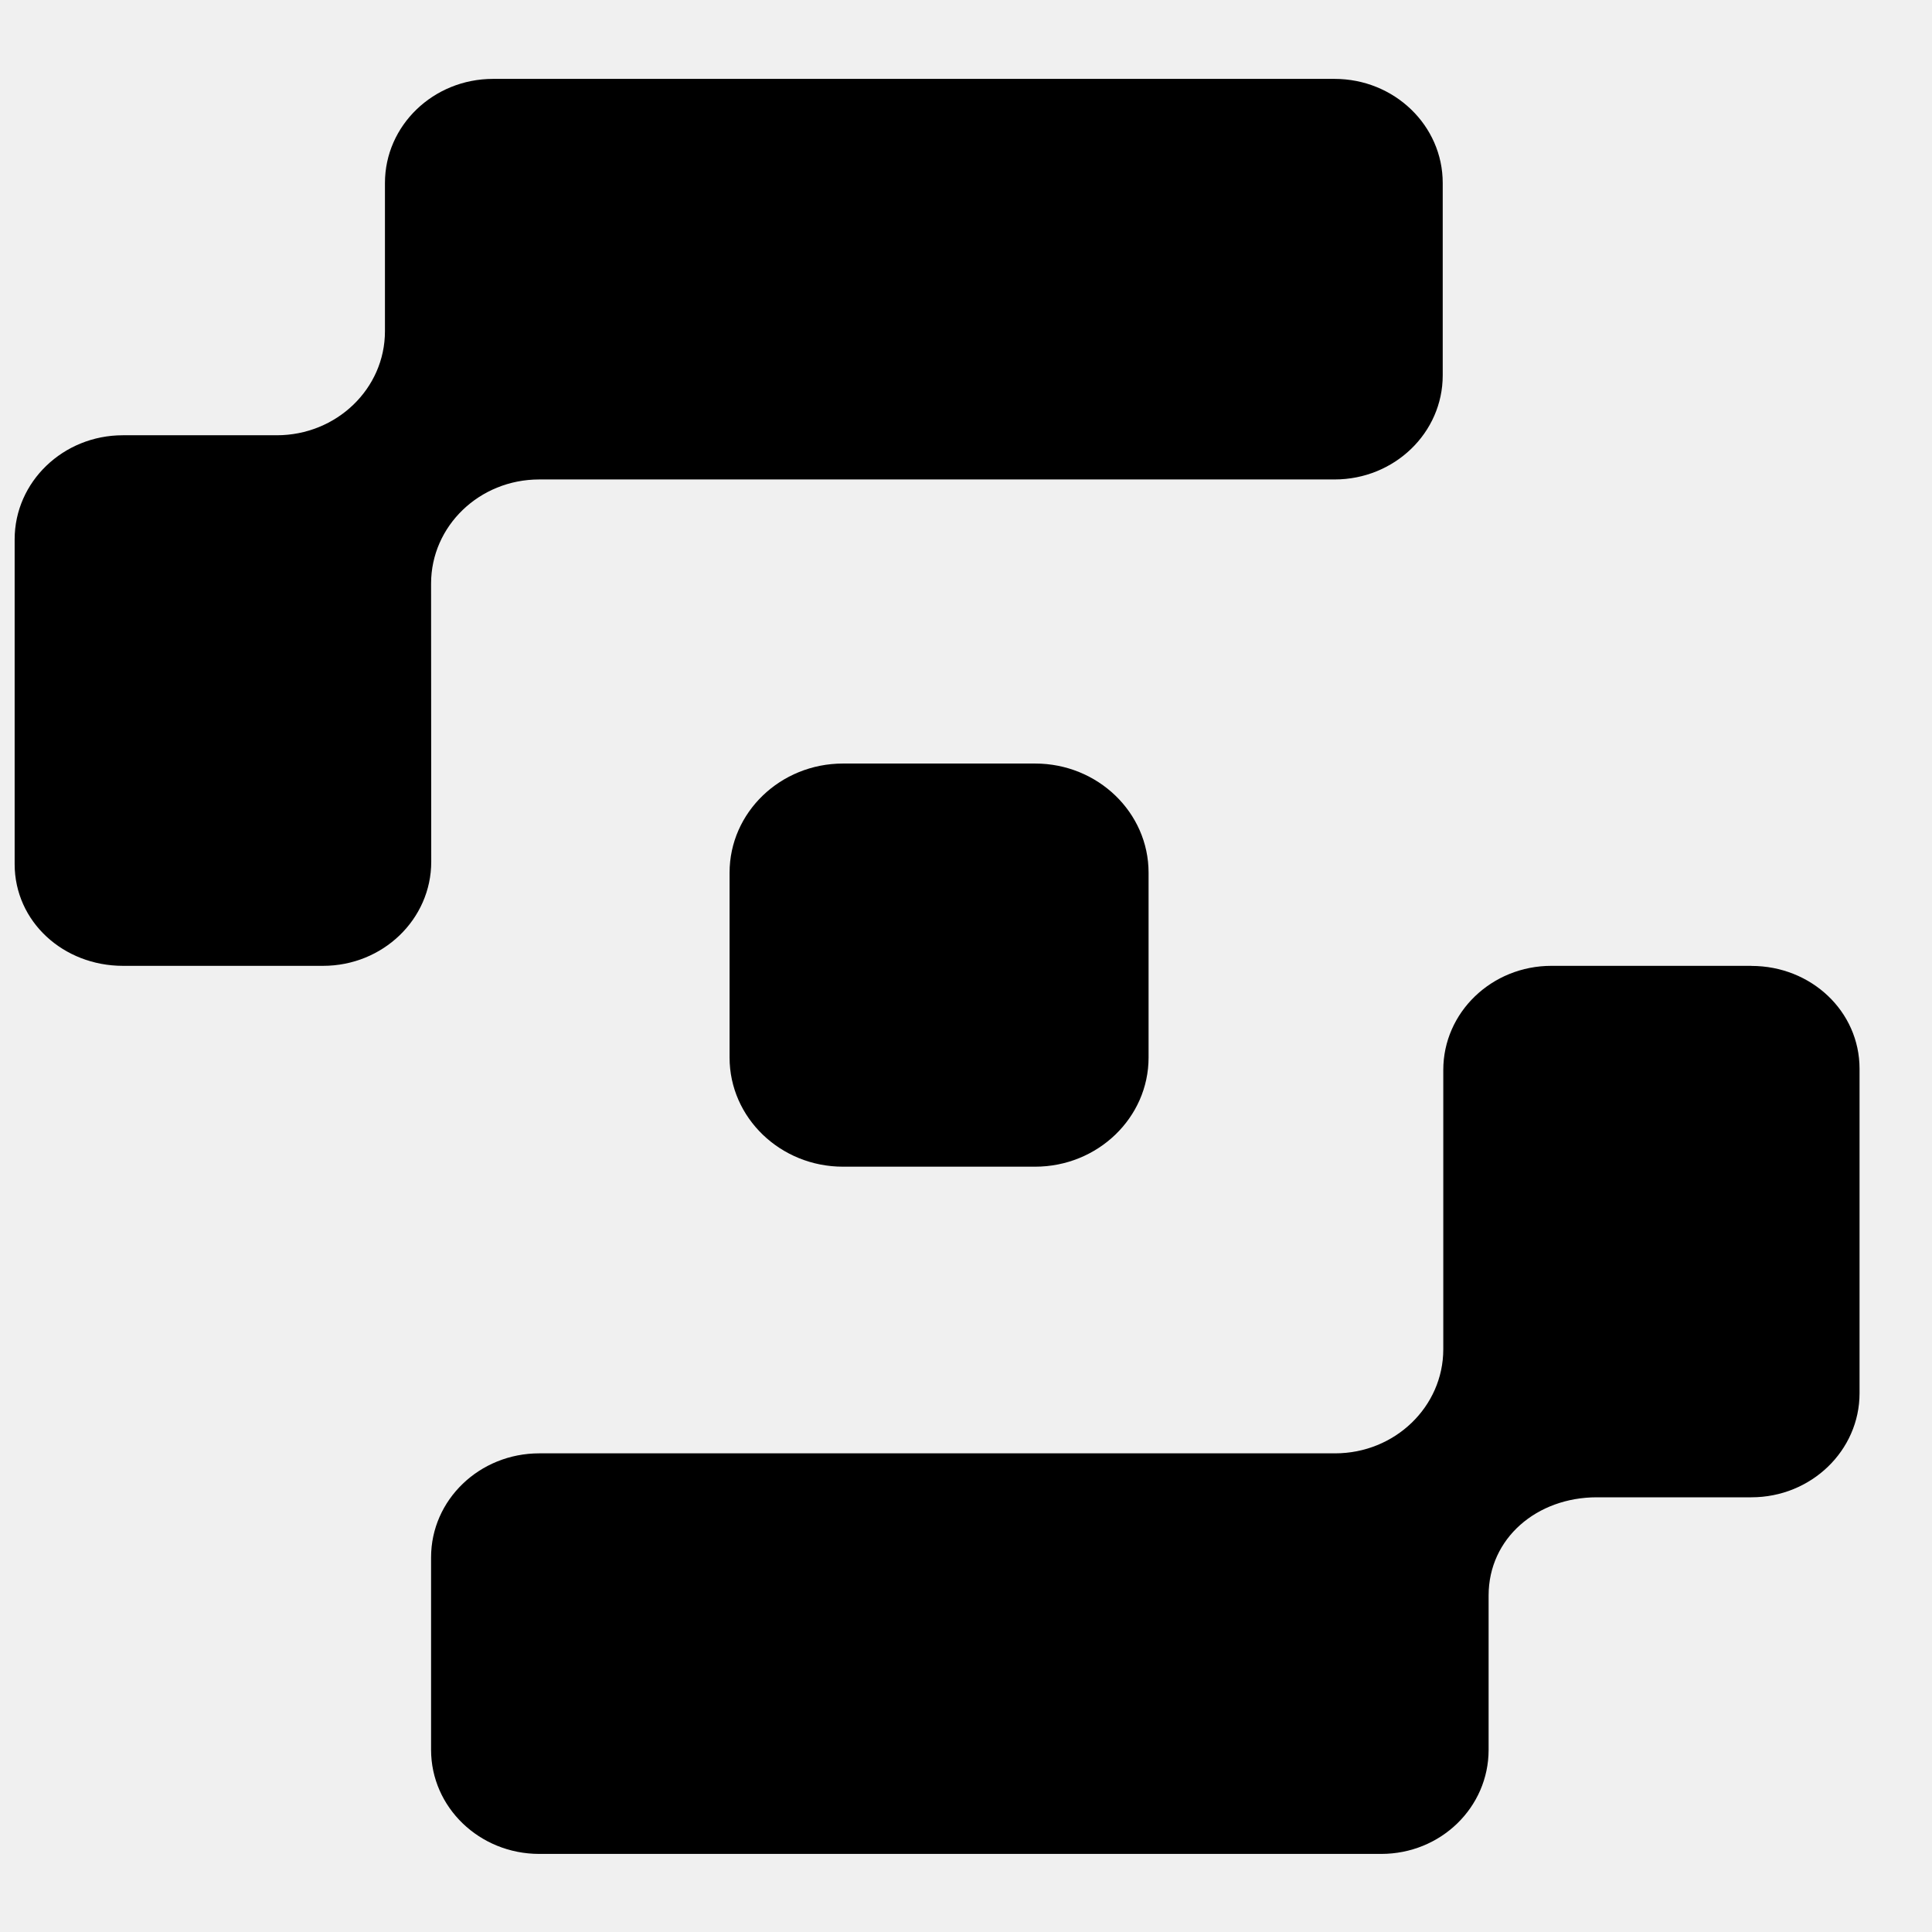
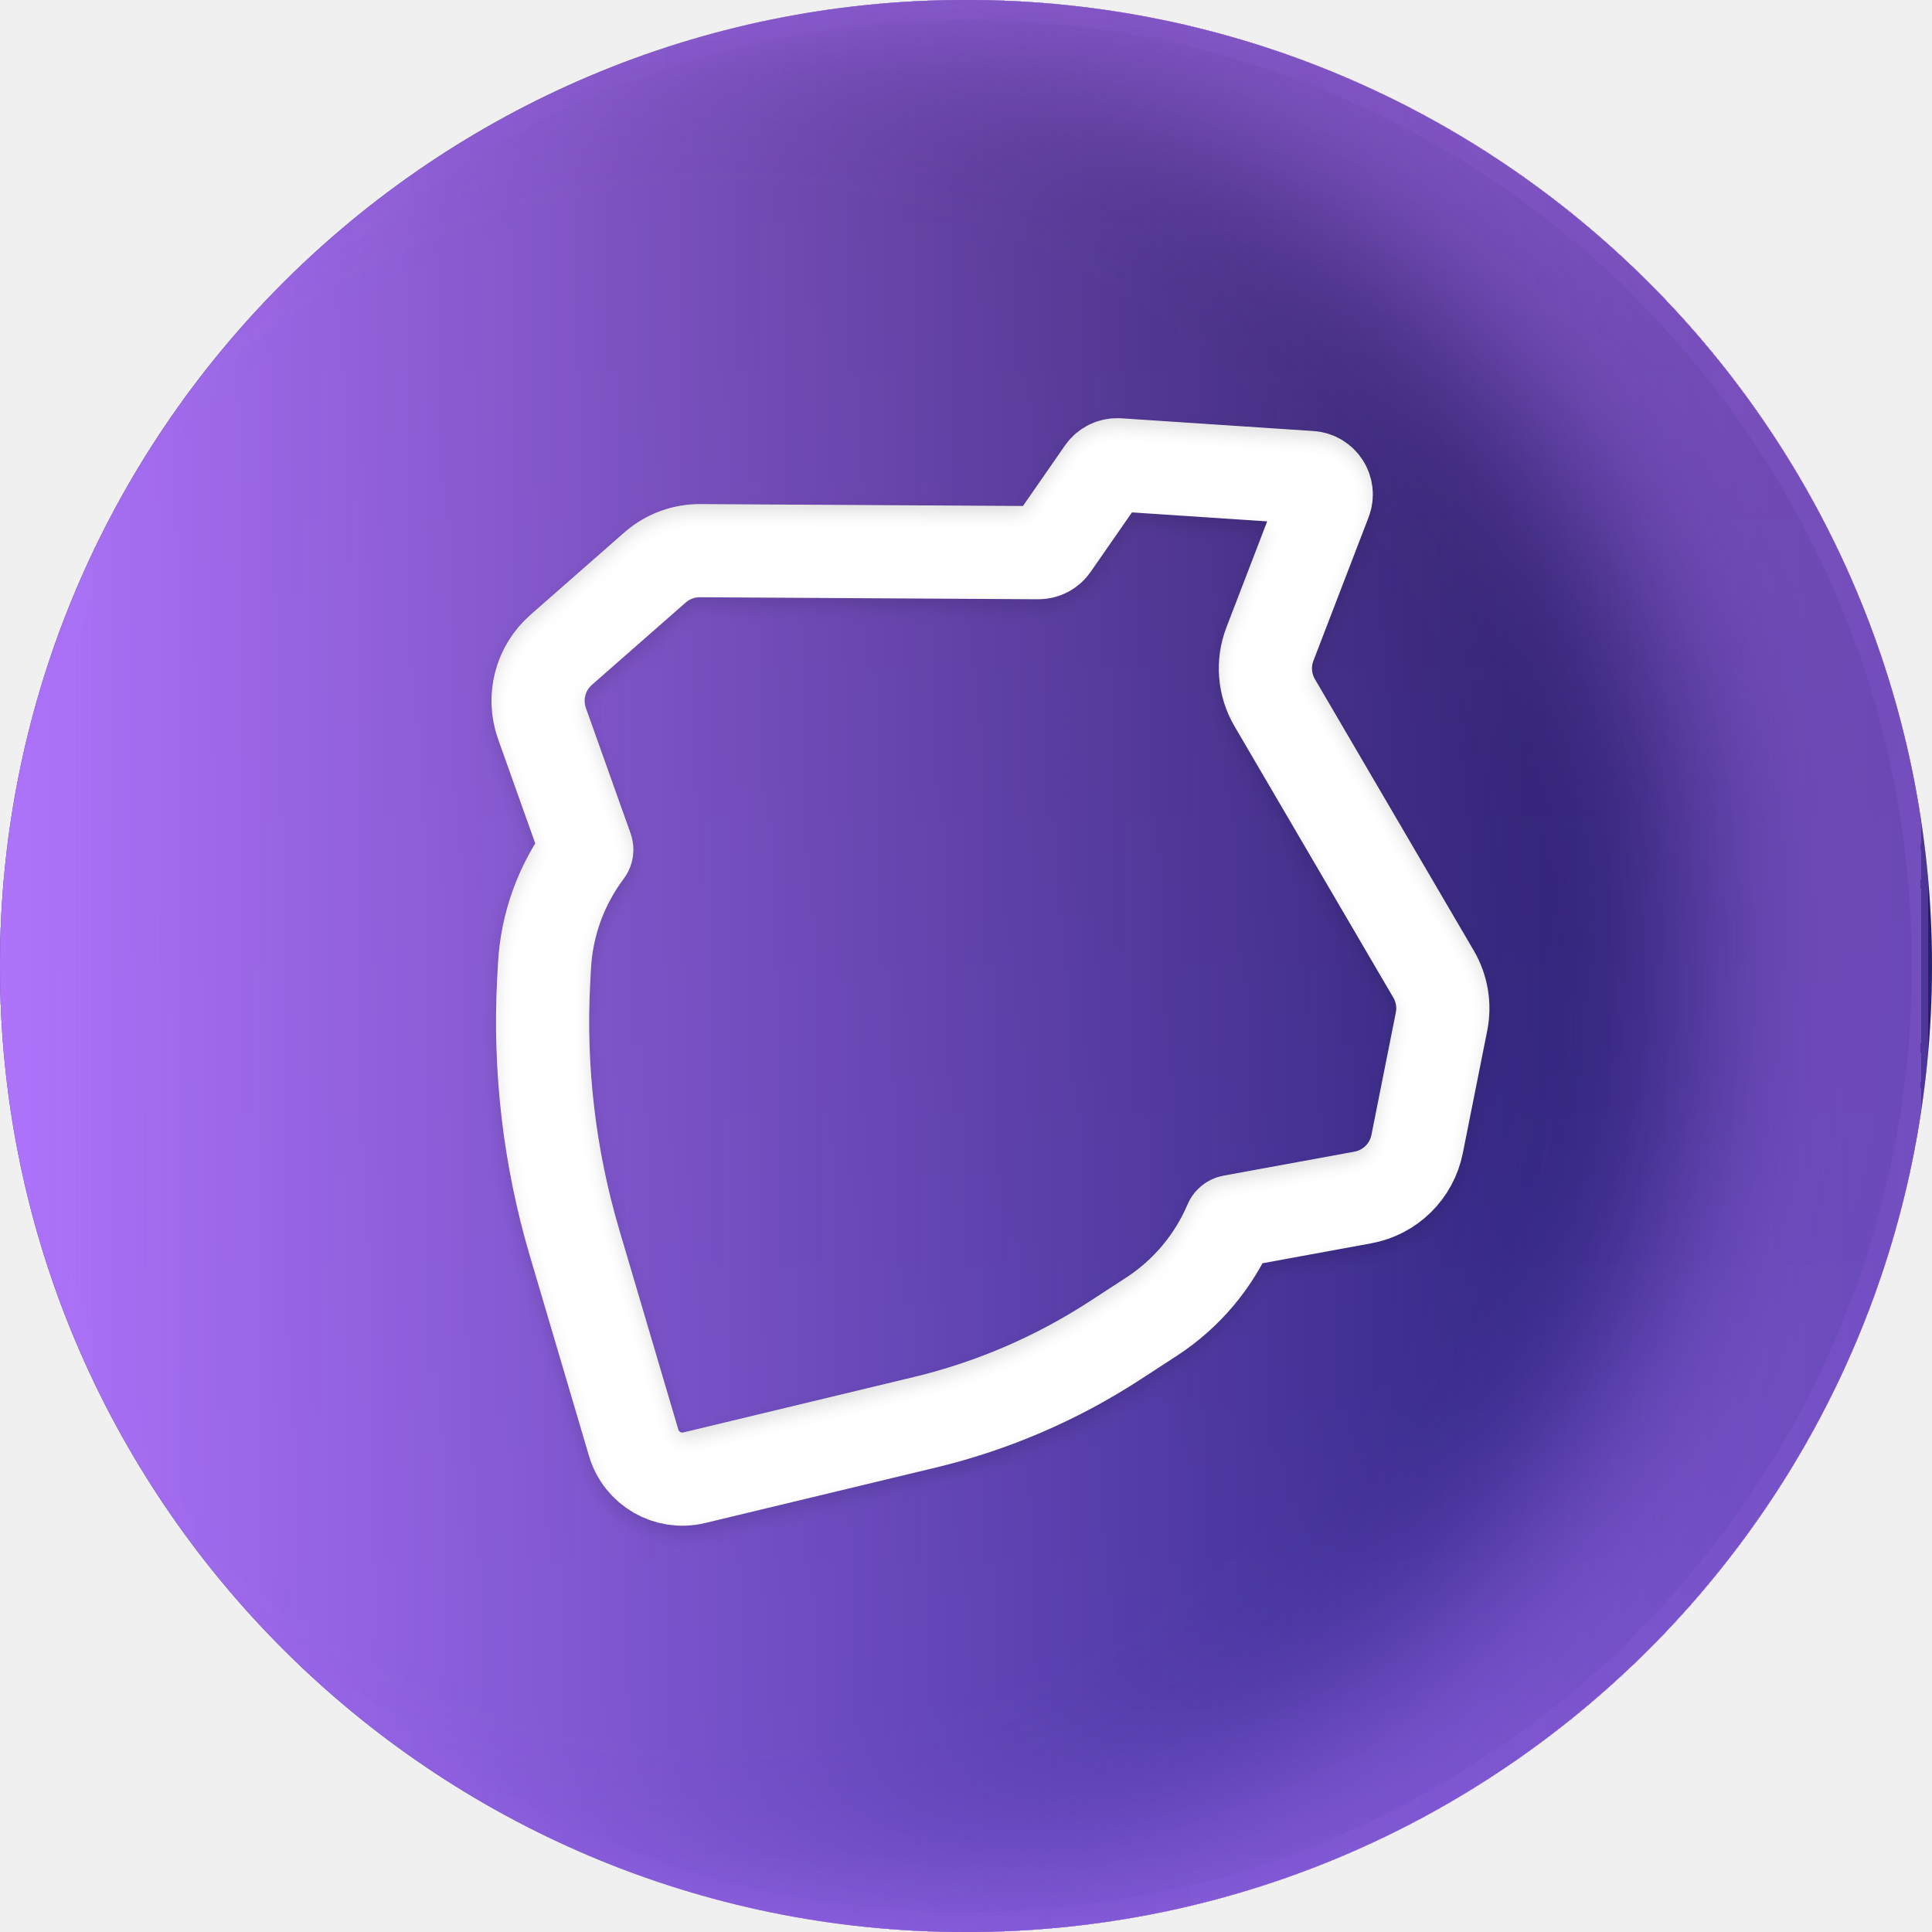
- <svg xmlns="http://www.w3.org/2000/svg" width="384" height="384" viewBox="0 0 24 24" fill="none">
-   <path d="M21.757 11.998h-2.485c-.742 0-1.343.579-1.343 1.293v3.47c0 .714-.602 1.293-1.344 1.293H6.699c-.743 0-1.344.578-1.344 1.292v2.391c0 .714.601 1.293 1.344 1.293h10.458c.742 0 1.335-.579 1.335-1.293V19.82c0-.714.602-1.22 1.344-1.22h1.92c.743 0 1.344-.58 1.344-1.293v-4.03c0-.714-.601-1.278-1.343-1.278ZM5.355 7.249c0-.714.6-1.293 1.343-1.293h9.88c.743 0 1.344-.579 1.344-1.293v-2.39c0-.714-.601-1.293-1.344-1.293H6.125c-.742 0-1.343.579-1.343 1.293v1.842c0 .714-.602 1.292-1.344 1.292H1.526C.784 5.407.182 5.986.182 6.7v4.034c0 .714.604 1.264 1.346 1.264h2.485c.743 0 1.344-.579 1.344-1.293L5.355 7.25ZM10.472 9.485h2.387c.778 0 1.409.608 1.409 1.356v2.296c0 .748-.632 1.356-1.41 1.356h-2.386c-.778 0-1.409-.608-1.409-1.356v-2.296c0-.749.632-1.356 1.409-1.356Z" fill="currentColor" />
+ <svg xmlns="http://www.w3.org/2000/svg" width="114" height="114" viewBox="0 0 114 114" fill="none">
+   <circle cx="57" cy="57" r="57" fill="url(#paint0_linear)" />
+   <g filter="url(#filter0_i)">
+     <circle cx="57" cy="57" r="57" fill="url(#paint1_linear)" />
+   </g>
+   <circle cx="57" cy="57" r="56.406" stroke="url(#paint2_linear)" stroke-opacity="0.12" stroke-width="1.188" />
+   <g filter="url(#filter1_di)">
+     <path fill-rule="evenodd" clip-rule="evenodd" d="M78.19 29.534C78.432 28.905 77.995 28.221 77.323 28.177L65.986 27.425C65.635 27.402 65.298 27.564 65.098 27.853L62.094 32.18C61.906 32.451 61.597 32.612 61.267 32.61L41.31 32.492C40.331 32.486 39.383 32.84 38.648 33.486L33.11 38.346C31.878 39.427 31.431 41.151 31.981 42.695L34.619 50.095C34.632 50.133 34.626 50.175 34.601 50.208V50.208C33.12 52.178 32.258 54.544 32.127 57.006L32.082 57.844C31.803 63.075 32.419 68.314 33.904 73.337C35.127 77.476 36.53 82.22 37.389 85.128C37.843 86.662 39.41 87.567 40.965 87.194C44.314 86.389 50.066 85.007 54.596 83.917C58.58 82.957 62.367 81.322 65.802 79.087L67.951 77.689C70.017 76.344 71.635 74.415 72.601 72.147V72.147C72.616 72.109 72.65 72.082 72.69 72.075L80.417 70.659C82.029 70.364 83.298 69.114 83.619 67.507L85.059 60.281C85.251 59.321 85.083 58.324 84.589 57.479L75.214 41.46C74.6 40.411 74.496 39.139 74.933 38.004L78.19 29.534Z" stroke="white" stroke-width="5.5" />
+   </g>
+   <defs>
+     <filter id="filter0_i" x="-9.5" y="0" width="123.5" height="114" filterUnits="userSpaceOnUse" color-interpolation-filters="sRGB">
+       <feFlood flood-opacity="0" result="BackgroundImageFix" />
+       <feBlend mode="normal" in="SourceGraphic" in2="BackgroundImageFix" result="shape" />
+       <feColorMatrix in="SourceAlpha" type="matrix" values="0 0 0 0 0 0 0 0 0 0 0 0 0 0 0 0 0 0 127 0" result="hardAlpha" />
+       <feOffset dx="-14.25" />
+       <feGaussianBlur stdDeviation="4.75" />
+       <feComposite in2="hardAlpha" operator="arithmetic" k2="-1" k3="1" />
+       <feColorMatrix type="matrix" values="0 0 0 0 0.682 0 0 0 0 0.451 0 0 0 0 0.98 0 0 0 0.56 0" />
+       <feBlend mode="normal" in2="shape" result="effect1_innerShadow" />
+     </filter>
+     <filter id="filter1_di" x="28.038" y="24.192" width="60.81" height="67.277" filterUnits="userSpaceOnUse" color-interpolation-filters="sRGB">
+       <feFlood flood-opacity="0" result="BackgroundImageFix" />
+       <feColorMatrix in="SourceAlpha" type="matrix" values="0 0 0 0 0 0 0 0 0 0 0 0 0 0 0 0 0 0 127 0" result="hardAlpha" />
+       <feOffset dy="0.48" />
+       <feGaussianBlur stdDeviation="0.48" />
+       <feColorMatrix type="matrix" values="0 0 0 0 0 0 0 0 0 0 0 0 0 0 0 0 0 0 0.12 0" />
+       <feBlend mode="normal" in2="BackgroundImageFix" result="effect1_dropShadow" />
+       <feBlend mode="normal" in="SourceGraphic" in2="effect1_dropShadow" result="shape" />
+       <feColorMatrix in="SourceAlpha" type="matrix" values="0 0 0 0 0 0 0 0 0 0 0 0 0 0 0 0 0 0 127 0" result="hardAlpha" />
+       <feOffset dy="0.48" />
+       <feGaussianBlur stdDeviation="0.48" />
+       <feComposite in2="hardAlpha" operator="arithmetic" k2="-1" k3="1" />
+       <feColorMatrix type="matrix" values="0 0 0 0 0 0 0 0 0 0 0 0 0 0 0 0 0 0 0.12 0" />
+       <feBlend mode="normal" in2="shape" result="effect2_innerShadow" />
+     </filter>
+     <linearGradient id="paint0_linear" x1="57" y1="0" x2="57" y2="114" gradientUnits="userSpaceOnUse">
+       <stop stop-color="#130C3F" />
+       <stop offset="1" stop-color="#15197B" />
+     </linearGradient>
+     <linearGradient id="paint1_linear" x1="0" y1="57" x2="114" y2="57" gradientUnits="userSpaceOnUse">
+       <stop stop-color="#AE73FA" />
+       <stop offset="1" stop-color="#AE73FA" stop-opacity="0" />
+     </linearGradient>
+     <linearGradient id="paint2_linear" x1="114" y1="57" x2="-1.66555e-06" y2="57" gradientUnits="userSpaceOnUse">
+       <stop stop-color="#AE73FA" />
+       <stop offset="1" stop-color="#AE73FA" stop-opacity="0" />
+     </linearGradient>
+   </defs>
</svg>
